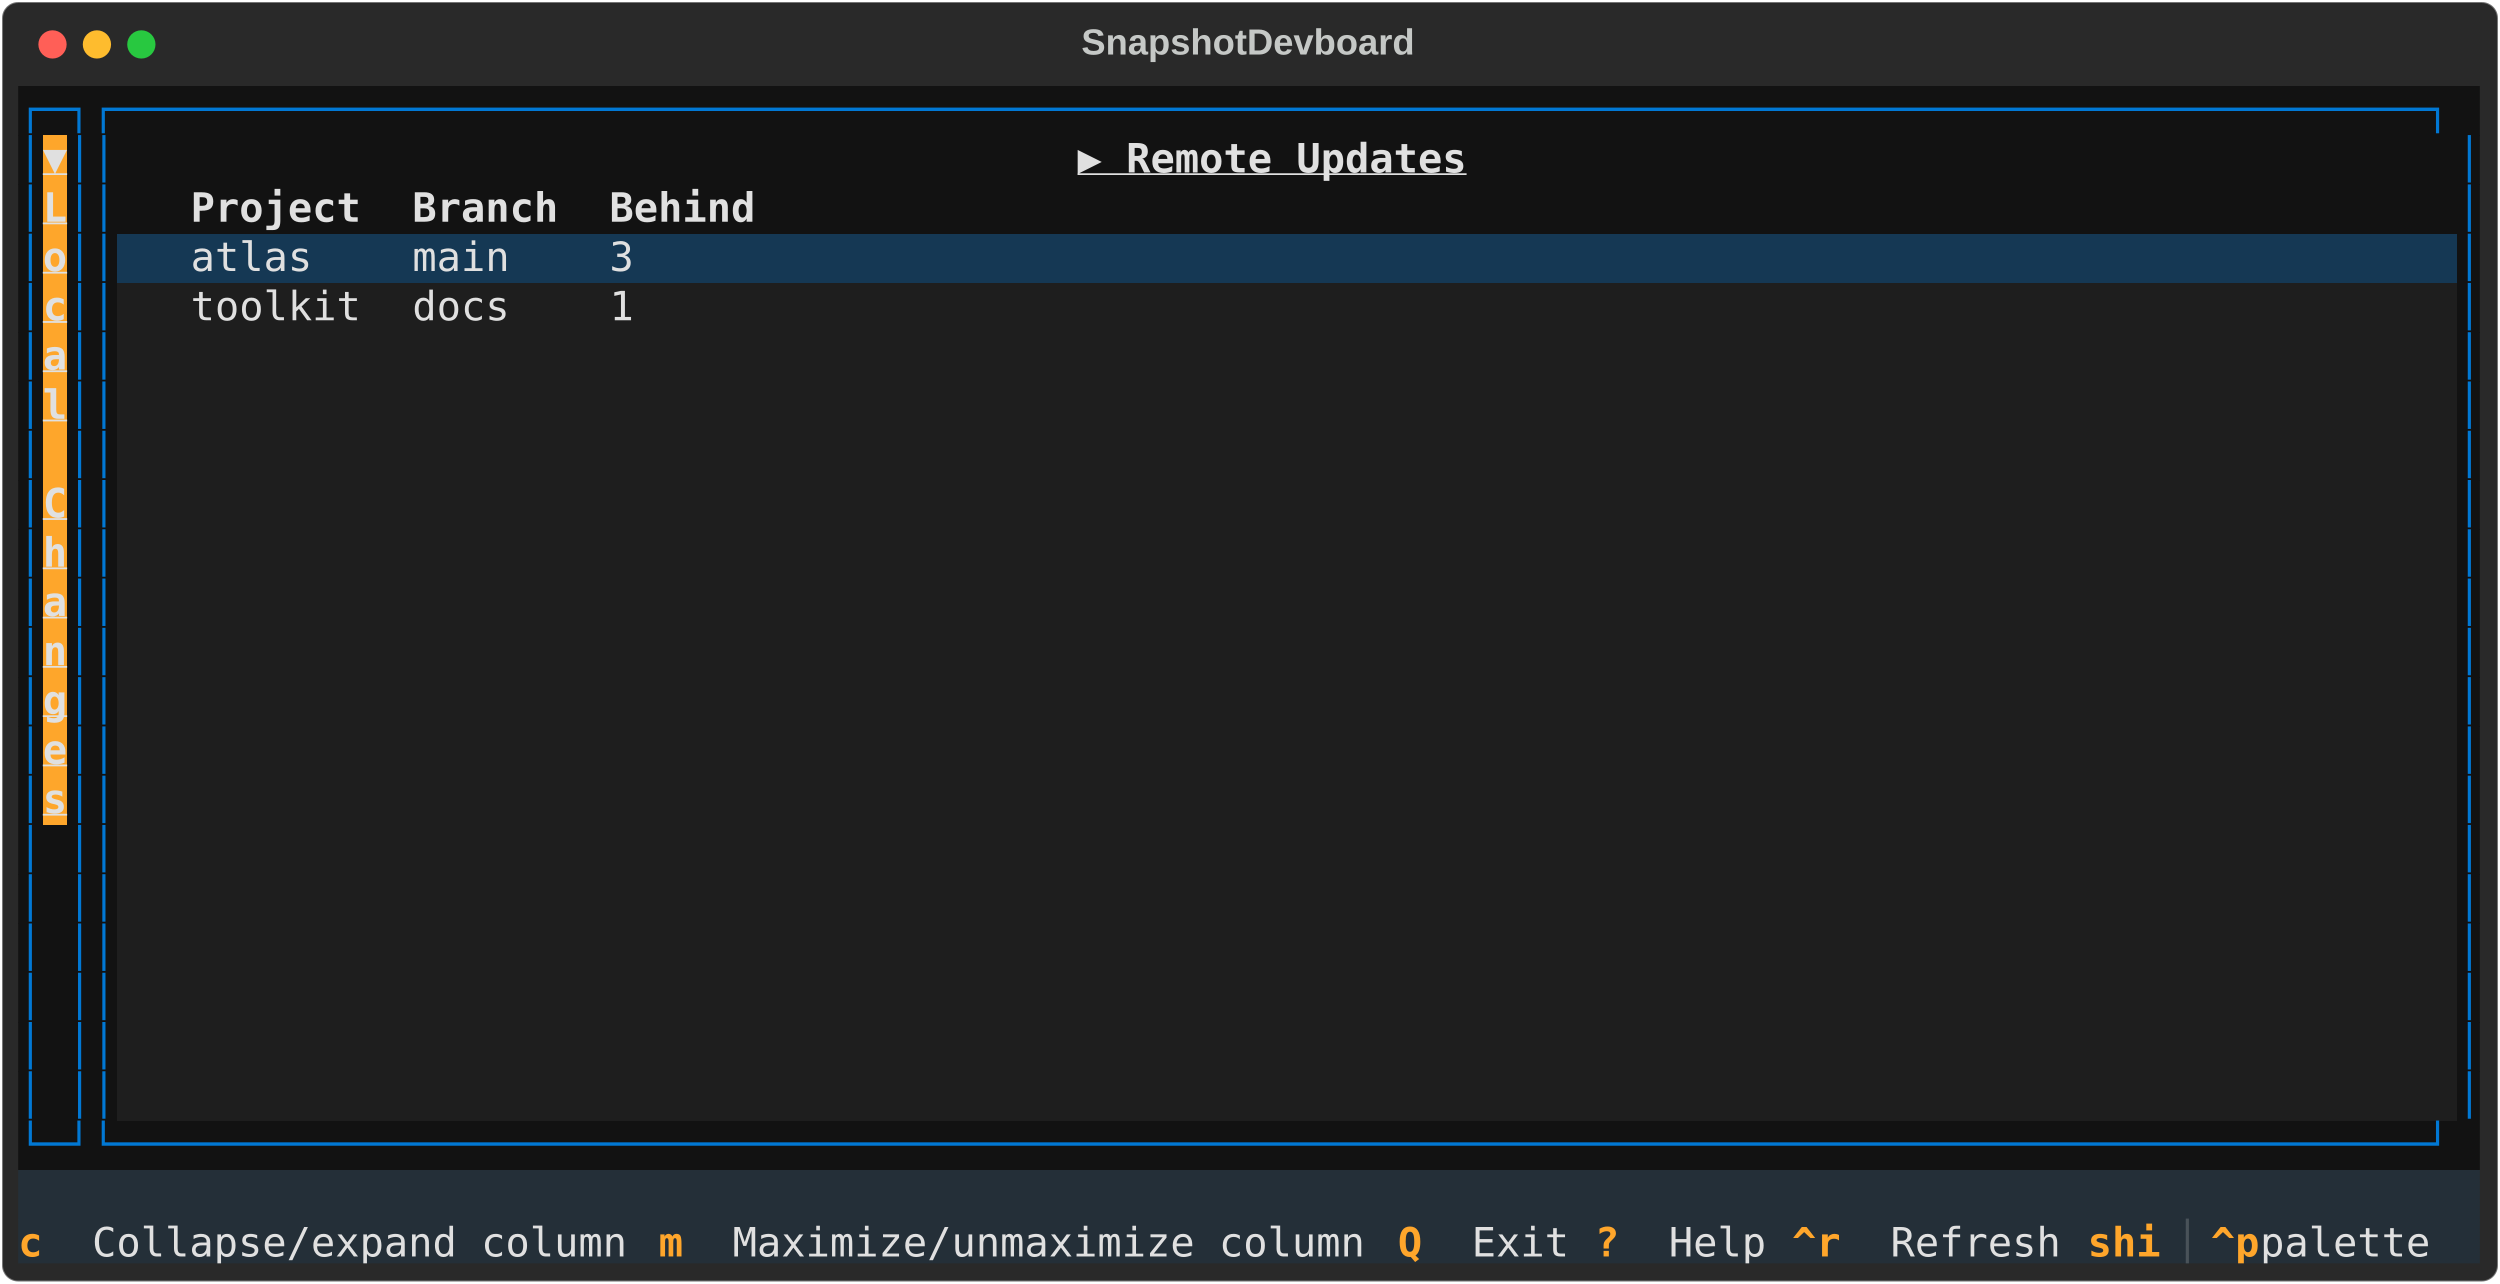
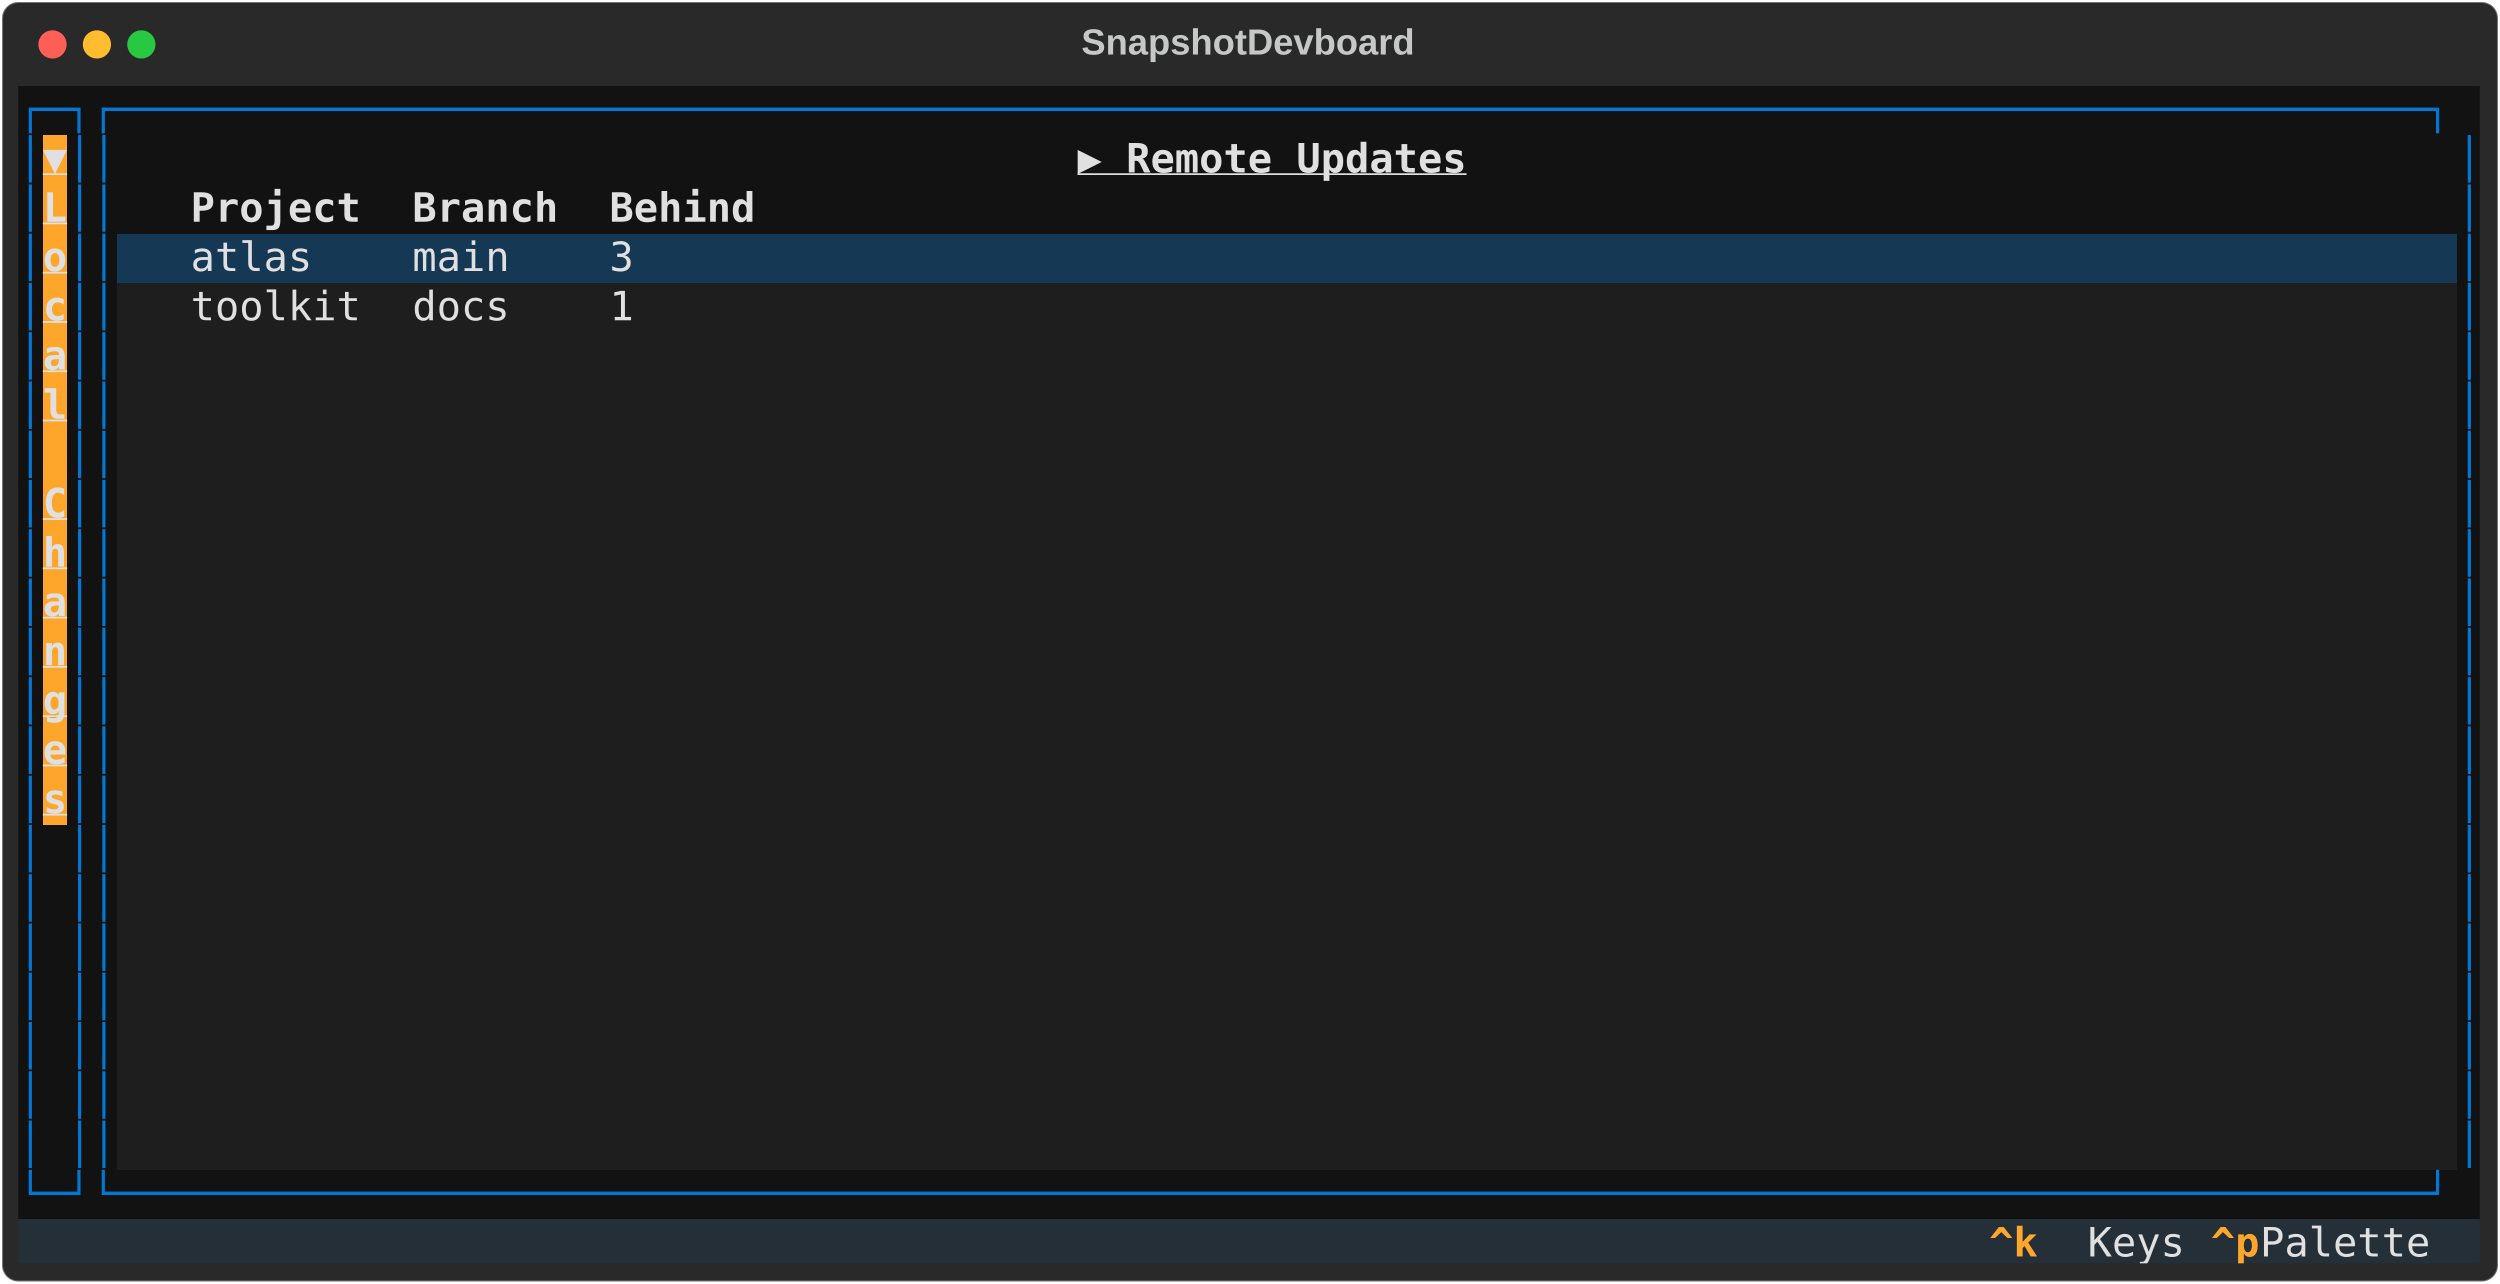
<svg xmlns="http://www.w3.org/2000/svg" class="rich-terminal" viewBox="0 0 1238 635.6">
  <style>

    @font-face {
        font-family: "Fira Code";
        src: local("FiraCode-Regular"),
                url("https://cdnjs.cloudflare.com/ajax/libs/firacode/6.2.0/woff2/FiraCode-Regular.woff2") format("woff2"),
                url("https://cdnjs.cloudflare.com/ajax/libs/firacode/6.2.0/woff/FiraCode-Regular.woff") format("woff");
        font-style: normal;
        font-weight: 400;
    }
    @font-face {
        font-family: "Fira Code";
        src: local("FiraCode-Bold"),
                url("https://cdnjs.cloudflare.com/ajax/libs/firacode/6.2.0/woff2/FiraCode-Bold.woff2") format("woff2"),
                url("https://cdnjs.cloudflare.com/ajax/libs/firacode/6.2.0/woff/FiraCode-Bold.woff") format("woff");
        font-style: bold;
        font-weight: 700;
    }

    .terminal-matrix {
        font-family: Fira Code, monospace;
        font-size: 20px;
        line-height: 24.4px;
        font-variant-east-asian: full-width;
    }

    .terminal-title {
        font-size: 18px;
        font-weight: bold;
        font-family: arial;
    }

    .terminal-r1 { fill: #0178d4 }
.terminal-r2 { fill: #c5c8c6 }
.terminal-r3 { fill: #e0e0e0;font-weight: bold;text-decoration: underline; }
.terminal-r4 { fill: #e0e0e0;font-weight: bold }
.terminal-r5 { fill: #e0e0e0 }
.terminal-r6 { fill: #a7abaf }
.terminal-r7 { fill: #ffa62b;font-weight: bold }
- .terminal-r8 { fill: #495259 }
    </style>
  <defs>
    <clipPath id="terminal-clip-terminal">
      <rect x="0" y="0" width="1219.0" height="584.6" />
    </clipPath>
    <clipPath id="terminal-line-0">
      <rect x="0" y="1.5" width="1220" height="24.65" />
    </clipPath>
    <clipPath id="terminal-line-1">
      <rect x="0" y="25.9" width="1220" height="24.65" />
    </clipPath>
    <clipPath id="terminal-line-2">
      <rect x="0" y="50.3" width="1220" height="24.65" />
    </clipPath>
    <clipPath id="terminal-line-3">
      <rect x="0" y="74.7" width="1220" height="24.65" />
    </clipPath>
    <clipPath id="terminal-line-4">
      <rect x="0" y="99.1" width="1220" height="24.65" />
    </clipPath>
    <clipPath id="terminal-line-5">
      <rect x="0" y="123.5" width="1220" height="24.65" />
    </clipPath>
    <clipPath id="terminal-line-6">
      <rect x="0" y="147.9" width="1220" height="24.65" />
    </clipPath>
    <clipPath id="terminal-line-7">
      <rect x="0" y="172.3" width="1220" height="24.65" />
    </clipPath>
    <clipPath id="terminal-line-8">
      <rect x="0" y="196.7" width="1220" height="24.65" />
    </clipPath>
    <clipPath id="terminal-line-9">
      <rect x="0" y="221.1" width="1220" height="24.65" />
    </clipPath>
    <clipPath id="terminal-line-10">
      <rect x="0" y="245.5" width="1220" height="24.65" />
    </clipPath>
    <clipPath id="terminal-line-11">
      <rect x="0" y="269.9" width="1220" height="24.65" />
    </clipPath>
    <clipPath id="terminal-line-12">
      <rect x="0" y="294.3" width="1220" height="24.65" />
    </clipPath>
    <clipPath id="terminal-line-13">
      <rect x="0" y="318.7" width="1220" height="24.65" />
    </clipPath>
    <clipPath id="terminal-line-14">
      <rect x="0" y="343.1" width="1220" height="24.65" />
    </clipPath>
    <clipPath id="terminal-line-15">
      <rect x="0" y="367.5" width="1220" height="24.65" />
    </clipPath>
    <clipPath id="terminal-line-16">
      <rect x="0" y="391.9" width="1220" height="24.65" />
    </clipPath>
    <clipPath id="terminal-line-17">
      <rect x="0" y="416.3" width="1220" height="24.65" />
    </clipPath>
    <clipPath id="terminal-line-18">
      <rect x="0" y="440.7" width="1220" height="24.65" />
    </clipPath>
    <clipPath id="terminal-line-19">
      <rect x="0" y="465.1" width="1220" height="24.65" />
    </clipPath>
    <clipPath id="terminal-line-20">
      <rect x="0" y="489.5" width="1220" height="24.65" />
    </clipPath>
    <clipPath id="terminal-line-21">
      <rect x="0" y="513.9" width="1220" height="24.65" />
    </clipPath>
    <clipPath id="terminal-line-22">
      <rect x="0" y="538.3" width="1220" height="24.65" />
    </clipPath>
  </defs>
  <rect fill="#292929" stroke="rgba(255,255,255,0.35)" stroke-width="1" x="1" y="1" width="1236" height="633.6" rx="8" />
  <text class="terminal-title" fill="#c5c8c6" text-anchor="middle" x="618" y="27">SnapshotDevboard</text>
  <g transform="translate(26,22)">
    <circle cx="0" cy="0" r="7" fill="#ff5f57" />
    <circle cx="22" cy="0" r="7" fill="#febc2e" />
    <circle cx="44" cy="0" r="7" fill="#28c840" />
  </g>
  <g transform="translate(9, 41)" clip-path="url(#terminal-clip-terminal)">
    <rect fill="#121212" x="0" y="1.5" width="1220" height="24.65" shape-rendering="crispEdges" />
    <rect fill="#121212" x="0" y="25.9" width="12.2" height="24.65" shape-rendering="crispEdges" />
    <rect fill="#fea62b" x="12.2" y="25.9" width="12.2" height="24.65" shape-rendering="crispEdges" />
    <rect fill="#121212" x="24.4" y="25.9" width="24.4" height="24.65" shape-rendering="crispEdges" />
    <rect fill="#121212" x="48.8" y="25.9" width="475.8" height="24.65" shape-rendering="crispEdges" />
    <rect fill="#121212" x="524.6" y="25.9" width="195.2" height="24.65" shape-rendering="crispEdges" />
    <rect fill="#121212" x="719.8" y="25.9" width="488" height="24.65" shape-rendering="crispEdges" />
    <rect fill="#121212" x="1207.8" y="25.9" width="12.2" height="24.65" shape-rendering="crispEdges" />
    <rect fill="#121212" x="0" y="50.3" width="12.2" height="24.65" shape-rendering="crispEdges" />
    <rect fill="#fea62b" x="12.2" y="50.3" width="12.2" height="24.65" shape-rendering="crispEdges" />
    <rect fill="#121212" x="24.4" y="50.3" width="24.4" height="24.65" shape-rendering="crispEdges" />
    <rect fill="#121212" x="48.8" y="50.3" width="36.6" height="24.65" shape-rendering="crispEdges" />
    <rect fill="#121212" x="85.4" y="50.3" width="109.8" height="24.65" shape-rendering="crispEdges" />
    <rect fill="#121212" x="195.2" y="50.3" width="97.6" height="24.65" shape-rendering="crispEdges" />
    <rect fill="#121212" x="292.8" y="50.3" width="97.6" height="24.65" shape-rendering="crispEdges" />
    <rect fill="#121212" x="390.4" y="50.3" width="817.4" height="24.65" shape-rendering="crispEdges" />
    <rect fill="#121212" x="1207.8" y="50.3" width="12.2" height="24.65" shape-rendering="crispEdges" />
    <rect fill="#121212" x="0" y="74.7" width="12.2" height="24.65" shape-rendering="crispEdges" />
    <rect fill="#fea62b" x="12.2" y="74.7" width="12.2" height="24.65" shape-rendering="crispEdges" />
    <rect fill="#121212" x="24.4" y="74.7" width="24.4" height="24.65" shape-rendering="crispEdges" />
    <rect fill="#153854" x="48.8" y="74.7" width="36.6" height="24.65" shape-rendering="crispEdges" />
    <rect fill="#153854" x="85.4" y="74.7" width="109.8" height="24.65" shape-rendering="crispEdges" />
    <rect fill="#153854" x="195.2" y="74.7" width="97.6" height="24.65" shape-rendering="crispEdges" />
    <rect fill="#153854" x="292.8" y="74.7" width="97.6" height="24.65" shape-rendering="crispEdges" />
    <rect fill="#153854" x="390.4" y="74.7" width="817.4" height="24.65" shape-rendering="crispEdges" />
    <rect fill="#121212" x="1207.8" y="74.7" width="12.2" height="24.65" shape-rendering="crispEdges" />
    <rect fill="#121212" x="0" y="99.1" width="12.2" height="24.65" shape-rendering="crispEdges" />
    <rect fill="#fea62b" x="12.2" y="99.1" width="12.2" height="24.65" shape-rendering="crispEdges" />
    <rect fill="#121212" x="24.4" y="99.1" width="24.4" height="24.65" shape-rendering="crispEdges" />
    <rect fill="#1e1e1e" x="48.8" y="99.1" width="36.6" height="24.65" shape-rendering="crispEdges" />
    <rect fill="#1e1e1e" x="85.4" y="99.1" width="109.8" height="24.65" shape-rendering="crispEdges" />
    <rect fill="#1e1e1e" x="195.2" y="99.1" width="97.6" height="24.65" shape-rendering="crispEdges" />
    <rect fill="#1e1e1e" x="292.8" y="99.1" width="97.6" height="24.65" shape-rendering="crispEdges" />
    <rect fill="#1e1e1e" x="390.4" y="99.1" width="817.4" height="24.65" shape-rendering="crispEdges" />
    <rect fill="#121212" x="1207.8" y="99.1" width="12.2" height="24.65" shape-rendering="crispEdges" />
    <rect fill="#121212" x="0" y="123.5" width="12.2" height="24.65" shape-rendering="crispEdges" />
    <rect fill="#fea62b" x="12.2" y="123.5" width="12.2" height="24.65" shape-rendering="crispEdges" />
    <rect fill="#121212" x="24.4" y="123.5" width="24.4" height="24.65" shape-rendering="crispEdges" />
    <rect fill="#1e1e1e" x="48.8" y="123.5" width="1159" height="24.65" shape-rendering="crispEdges" />
    <rect fill="#121212" x="1207.8" y="123.5" width="12.2" height="24.65" shape-rendering="crispEdges" />
    <rect fill="#121212" x="0" y="147.9" width="12.2" height="24.65" shape-rendering="crispEdges" />
    <rect fill="#fea62b" x="12.2" y="147.9" width="12.2" height="24.65" shape-rendering="crispEdges" />
    <rect fill="#121212" x="24.4" y="147.9" width="24.4" height="24.65" shape-rendering="crispEdges" />
    <rect fill="#1e1e1e" x="48.8" y="147.9" width="1159" height="24.65" shape-rendering="crispEdges" />
    <rect fill="#121212" x="1207.8" y="147.9" width="12.2" height="24.65" shape-rendering="crispEdges" />
    <rect fill="#121212" x="0" y="172.3" width="12.2" height="24.65" shape-rendering="crispEdges" />
    <rect fill="#fea62b" x="12.2" y="172.3" width="0" height="24.65" shape-rendering="crispEdges" />
    <rect fill="#fea62b" x="12.2" y="172.3" width="12.2" height="24.65" shape-rendering="crispEdges" />
    <rect fill="#121212" x="24.4" y="172.3" width="24.4" height="24.65" shape-rendering="crispEdges" />
    <rect fill="#1e1e1e" x="48.8" y="172.3" width="1159" height="24.65" shape-rendering="crispEdges" />
    <rect fill="#121212" x="1207.8" y="172.3" width="12.2" height="24.65" shape-rendering="crispEdges" />
    <rect fill="#121212" x="0" y="196.7" width="12.2" height="24.65" shape-rendering="crispEdges" />
    <rect fill="#fea62b" x="12.2" y="196.7" width="12.2" height="24.65" shape-rendering="crispEdges" />
    <rect fill="#121212" x="24.4" y="196.7" width="24.4" height="24.65" shape-rendering="crispEdges" />
    <rect fill="#1e1e1e" x="48.8" y="196.7" width="1159" height="24.65" shape-rendering="crispEdges" />
    <rect fill="#121212" x="1207.8" y="196.7" width="12.2" height="24.65" shape-rendering="crispEdges" />
    <rect fill="#121212" x="0" y="221.1" width="12.2" height="24.65" shape-rendering="crispEdges" />
    <rect fill="#fea62b" x="12.2" y="221.1" width="12.2" height="24.65" shape-rendering="crispEdges" />
    <rect fill="#121212" x="24.4" y="221.1" width="24.4" height="24.65" shape-rendering="crispEdges" />
    <rect fill="#1e1e1e" x="48.8" y="221.1" width="1159" height="24.65" shape-rendering="crispEdges" />
    <rect fill="#121212" x="1207.8" y="221.1" width="12.2" height="24.65" shape-rendering="crispEdges" />
    <rect fill="#121212" x="0" y="245.5" width="12.2" height="24.65" shape-rendering="crispEdges" />
    <rect fill="#fea62b" x="12.2" y="245.5" width="12.2" height="24.65" shape-rendering="crispEdges" />
    <rect fill="#121212" x="24.4" y="245.5" width="24.4" height="24.65" shape-rendering="crispEdges" />
    <rect fill="#1e1e1e" x="48.8" y="245.5" width="1159" height="24.65" shape-rendering="crispEdges" />
    <rect fill="#121212" x="1207.8" y="245.5" width="12.2" height="24.65" shape-rendering="crispEdges" />
    <rect fill="#121212" x="0" y="269.9" width="12.2" height="24.65" shape-rendering="crispEdges" />
    <rect fill="#fea62b" x="12.2" y="269.9" width="12.2" height="24.65" shape-rendering="crispEdges" />
    <rect fill="#121212" x="24.4" y="269.9" width="24.4" height="24.65" shape-rendering="crispEdges" />
    <rect fill="#1e1e1e" x="48.8" y="269.9" width="1159" height="24.65" shape-rendering="crispEdges" />
    <rect fill="#121212" x="1207.8" y="269.9" width="12.2" height="24.65" shape-rendering="crispEdges" />
    <rect fill="#121212" x="0" y="294.3" width="12.2" height="24.65" shape-rendering="crispEdges" />
    <rect fill="#fea62b" x="12.2" y="294.3" width="12.2" height="24.65" shape-rendering="crispEdges" />
    <rect fill="#121212" x="24.4" y="294.3" width="24.4" height="24.65" shape-rendering="crispEdges" />
    <rect fill="#1e1e1e" x="48.8" y="294.3" width="1159" height="24.65" shape-rendering="crispEdges" />
    <rect fill="#121212" x="1207.8" y="294.3" width="12.2" height="24.65" shape-rendering="crispEdges" />
    <rect fill="#121212" x="0" y="318.7" width="12.2" height="24.65" shape-rendering="crispEdges" />
    <rect fill="#fea62b" x="12.2" y="318.7" width="12.2" height="24.65" shape-rendering="crispEdges" />
    <rect fill="#121212" x="24.4" y="318.7" width="24.4" height="24.65" shape-rendering="crispEdges" />
    <rect fill="#1e1e1e" x="48.8" y="318.7" width="1159" height="24.65" shape-rendering="crispEdges" />
    <rect fill="#121212" x="1207.8" y="318.7" width="12.2" height="24.65" shape-rendering="crispEdges" />
    <rect fill="#121212" x="0" y="343.1" width="12.2" height="24.65" shape-rendering="crispEdges" />
    <rect fill="#fea62b" x="12.2" y="343.1" width="12.2" height="24.65" shape-rendering="crispEdges" />
    <rect fill="#121212" x="24.4" y="343.1" width="24.4" height="24.65" shape-rendering="crispEdges" />
    <rect fill="#1e1e1e" x="48.8" y="343.1" width="1159" height="24.65" shape-rendering="crispEdges" />
    <rect fill="#121212" x="1207.8" y="343.1" width="12.2" height="24.65" shape-rendering="crispEdges" />
    <rect fill="#121212" x="0" y="367.5" width="12.2" height="24.65" shape-rendering="crispEdges" />
    <rect fill="#121212" x="12.2" y="367.5" width="12.2" height="24.65" shape-rendering="crispEdges" />
    <rect fill="#121212" x="24.4" y="367.5" width="24.4" height="24.65" shape-rendering="crispEdges" />
    <rect fill="#1e1e1e" x="48.8" y="367.5" width="1159" height="24.65" shape-rendering="crispEdges" />
    <rect fill="#121212" x="1207.8" y="367.5" width="12.2" height="24.65" shape-rendering="crispEdges" />
    <rect fill="#121212" x="0" y="391.9" width="12.2" height="24.65" shape-rendering="crispEdges" />
    <rect fill="#121212" x="12.2" y="391.9" width="12.2" height="24.65" shape-rendering="crispEdges" />
    <rect fill="#121212" x="24.4" y="391.9" width="24.4" height="24.65" shape-rendering="crispEdges" />
    <rect fill="#1e1e1e" x="48.8" y="391.9" width="1159" height="24.65" shape-rendering="crispEdges" />
    <rect fill="#121212" x="1207.8" y="391.9" width="12.2" height="24.65" shape-rendering="crispEdges" />
    <rect fill="#121212" x="0" y="416.3" width="12.2" height="24.65" shape-rendering="crispEdges" />
    <rect fill="#121212" x="12.2" y="416.3" width="12.2" height="24.65" shape-rendering="crispEdges" />
    <rect fill="#121212" x="24.4" y="416.3" width="24.4" height="24.65" shape-rendering="crispEdges" />
    <rect fill="#1e1e1e" x="48.8" y="416.3" width="1159" height="24.65" shape-rendering="crispEdges" />
    <rect fill="#121212" x="1207.8" y="416.3" width="12.2" height="24.65" shape-rendering="crispEdges" />
    <rect fill="#121212" x="0" y="440.7" width="12.2" height="24.65" shape-rendering="crispEdges" />
    <rect fill="#121212" x="12.2" y="440.7" width="12.2" height="24.65" shape-rendering="crispEdges" />
    <rect fill="#121212" x="24.4" y="440.7" width="24.4" height="24.65" shape-rendering="crispEdges" />
    <rect fill="#1e1e1e" x="48.8" y="440.7" width="1159" height="24.65" shape-rendering="crispEdges" />
    <rect fill="#121212" x="1207.8" y="440.7" width="12.2" height="24.65" shape-rendering="crispEdges" />
    <rect fill="#121212" x="0" y="465.1" width="12.2" height="24.65" shape-rendering="crispEdges" />
    <rect fill="#121212" x="12.2" y="465.1" width="12.2" height="24.65" shape-rendering="crispEdges" />
    <rect fill="#121212" x="24.4" y="465.1" width="24.4" height="24.65" shape-rendering="crispEdges" />
    <rect fill="#1e1e1e" x="48.8" y="465.1" width="1159" height="24.65" shape-rendering="crispEdges" />
    <rect fill="#121212" x="1207.8" y="465.1" width="12.2" height="24.65" shape-rendering="crispEdges" />
    <rect fill="#121212" x="0" y="489.5" width="12.2" height="24.65" shape-rendering="crispEdges" />
    <rect fill="#121212" x="12.2" y="489.5" width="12.2" height="24.65" shape-rendering="crispEdges" />
    <rect fill="#121212" x="24.4" y="489.5" width="24.4" height="24.65" shape-rendering="crispEdges" />
    <rect fill="#1e1e1e" x="48.8" y="489.5" width="1159" height="24.65" shape-rendering="crispEdges" />
    <rect fill="#121212" x="1207.8" y="489.5" width="12.2" height="24.65" shape-rendering="crispEdges" />
-     <rect fill="#121212" x="0" y="513.9" width="1220" height="24.65" shape-rendering="crispEdges" />
-     <rect fill="#242f38" x="0" y="538.3" width="12.2" height="24.65" shape-rendering="crispEdges" />
-     <rect fill="#242f38" x="12.2" y="538.3" width="0" height="24.65" shape-rendering="crispEdges" />
-     <rect fill="#242f38" x="12.2" y="538.3" width="1207.8" height="24.65" shape-rendering="crispEdges" />
-     <rect fill="#242f38" x="0" y="562.7" width="36.6" height="24.65" shape-rendering="crispEdges" />
-     <rect fill="#242f38" x="36.6" y="562.7" width="280.6" height="24.65" shape-rendering="crispEdges" />
-     <rect fill="#242f38" x="317.2" y="562.7" width="36.6" height="24.65" shape-rendering="crispEdges" />
-     <rect fill="#242f38" x="353.8" y="562.7" width="329.4" height="24.65" shape-rendering="crispEdges" />
-     <rect fill="#242f38" x="683.2" y="562.7" width="36.6" height="24.65" shape-rendering="crispEdges" />
-     <rect fill="#242f38" x="719.8" y="562.7" width="61" height="24.65" shape-rendering="crispEdges" />
-     <rect fill="#242f38" x="780.8" y="562.7" width="36.6" height="24.65" shape-rendering="crispEdges" />
-     <rect fill="#242f38" x="817.4" y="562.7" width="61" height="24.65" shape-rendering="crispEdges" />
-     <rect fill="#242f38" x="878.4" y="562.7" width="48.8" height="24.65" shape-rendering="crispEdges" />
-     <rect fill="#242f38" x="927.2" y="562.7" width="97.6" height="24.65" shape-rendering="crispEdges" />
-     <rect fill="#242f38" x="1024.8" y="562.7" width="48.8" height="24.65" shape-rendering="crispEdges" />
-     <rect fill="#242f38" x="1073.6" y="562.7" width="12.2" height="24.65" shape-rendering="crispEdges" />
+     <rect fill="#121212" x="0" y="513.9" width="12.2" height="24.65" shape-rendering="crispEdges" />
+     <rect fill="#121212" x="12.2" y="513.9" width="12.2" height="24.65" shape-rendering="crispEdges" />
+     <rect fill="#121212" x="24.4" y="513.9" width="24.4" height="24.65" shape-rendering="crispEdges" />
+     <rect fill="#1e1e1e" x="48.8" y="513.9" width="1159" height="24.65" shape-rendering="crispEdges" />
+     <rect fill="#121212" x="1207.8" y="513.9" width="12.2" height="24.65" shape-rendering="crispEdges" />
+     <rect fill="#121212" x="0" y="538.3" width="1220" height="24.65" shape-rendering="crispEdges" />
+     <rect fill="#242f38" x="0" y="562.7" width="12.2" height="24.65" shape-rendering="crispEdges" />
+     <rect fill="#242f38" x="12.2" y="562.7" width="0" height="24.65" shape-rendering="crispEdges" />
+     <rect fill="#242f38" x="12.2" y="562.7" width="963.8" height="24.65" shape-rendering="crispEdges" />
+     <rect fill="#242f38" x="976" y="562.7" width="48.8" height="24.65" shape-rendering="crispEdges" />
+     <rect fill="#242f38" x="1024.8" y="562.7" width="61" height="24.65" shape-rendering="crispEdges" />
    <rect fill="#242f38" x="1085.8" y="562.7" width="24.4" height="24.65" shape-rendering="crispEdges" />
    <rect fill="#242f38" x="1110.2" y="562.7" width="97.6" height="24.65" shape-rendering="crispEdges" />
    <rect fill="#242f38" x="1207.8" y="562.7" width="12.2" height="24.65" shape-rendering="crispEdges" />
    <g class="terminal-matrix">
      <text class="terminal-r1" x="0" y="20" textLength="1220" clip-path="url(#terminal-line-0)">┌─┐┌───────────────────────────────────────────────────────────────────────────────────────────────┐</text>
      <text class="terminal-r2" x="1220" y="20" textLength="12.2" clip-path="url(#terminal-line-0)">
</text>
      <text class="terminal-r1" x="0" y="44.4" textLength="12.2" clip-path="url(#terminal-line-1)">│</text>
      <text class="terminal-r3" x="12.2" y="44.4" textLength="12.2" clip-path="url(#terminal-line-1)">▼</text>
      <text class="terminal-r1" x="24.4" y="44.4" textLength="24.4" clip-path="url(#terminal-line-1)">││</text>
      <text class="terminal-r3" x="524.6" y="44.4" textLength="195.2" clip-path="url(#terminal-line-1)">▶ Remote Updates</text>
      <text class="terminal-r1" x="1207.8" y="44.4" textLength="12.2" clip-path="url(#terminal-line-1)">│</text>
      <text class="terminal-r2" x="1220" y="44.4" textLength="12.2" clip-path="url(#terminal-line-1)">
</text>
      <text class="terminal-r1" x="0" y="68.8" textLength="12.2" clip-path="url(#terminal-line-2)">│</text>
      <text class="terminal-r3" x="12.2" y="68.8" textLength="12.2" clip-path="url(#terminal-line-2)">L</text>
      <text class="terminal-r1" x="24.4" y="68.8" textLength="24.4" clip-path="url(#terminal-line-2)">││</text>
      <text class="terminal-r4" x="85.4" y="68.8" textLength="109.8" clip-path="url(#terminal-line-2)"> Project </text>
      <text class="terminal-r4" x="195.2" y="68.8" textLength="97.6" clip-path="url(#terminal-line-2)"> Branch </text>
      <text class="terminal-r4" x="292.8" y="68.8" textLength="97.6" clip-path="url(#terminal-line-2)"> Behind </text>
      <text class="terminal-r1" x="1207.8" y="68.8" textLength="12.2" clip-path="url(#terminal-line-2)">│</text>
      <text class="terminal-r2" x="1220" y="68.8" textLength="12.2" clip-path="url(#terminal-line-2)">
</text>
      <text class="terminal-r1" x="0" y="93.2" textLength="12.2" clip-path="url(#terminal-line-3)">│</text>
      <text class="terminal-r3" x="12.2" y="93.2" textLength="12.2" clip-path="url(#terminal-line-3)">o</text>
      <text class="terminal-r1" x="24.4" y="93.2" textLength="24.4" clip-path="url(#terminal-line-3)">││</text>
      <text class="terminal-r5" x="85.4" y="93.2" textLength="109.8" clip-path="url(#terminal-line-3)"> atlas   </text>
      <text class="terminal-r5" x="195.2" y="93.2" textLength="97.6" clip-path="url(#terminal-line-3)"> main   </text>
      <text class="terminal-r5" x="292.8" y="93.2" textLength="97.6" clip-path="url(#terminal-line-3)"> 3      </text>
      <text class="terminal-r1" x="1207.8" y="93.2" textLength="12.2" clip-path="url(#terminal-line-3)">│</text>
      <text class="terminal-r2" x="1220" y="93.2" textLength="12.2" clip-path="url(#terminal-line-3)">
</text>
      <text class="terminal-r1" x="0" y="117.6" textLength="12.2" clip-path="url(#terminal-line-4)">│</text>
      <text class="terminal-r3" x="12.2" y="117.6" textLength="12.2" clip-path="url(#terminal-line-4)">c</text>
      <text class="terminal-r1" x="24.4" y="117.6" textLength="24.4" clip-path="url(#terminal-line-4)">││</text>
      <text class="terminal-r5" x="85.4" y="117.6" textLength="109.8" clip-path="url(#terminal-line-4)"> toolkit </text>
      <text class="terminal-r5" x="195.2" y="117.6" textLength="97.6" clip-path="url(#terminal-line-4)"> docs   </text>
      <text class="terminal-r5" x="292.8" y="117.6" textLength="97.6" clip-path="url(#terminal-line-4)"> 1      </text>
      <text class="terminal-r1" x="1207.8" y="117.6" textLength="12.2" clip-path="url(#terminal-line-4)">│</text>
      <text class="terminal-r2" x="1220" y="117.6" textLength="12.2" clip-path="url(#terminal-line-4)">
</text>
      <text class="terminal-r1" x="0" y="142" textLength="12.2" clip-path="url(#terminal-line-5)">│</text>
      <text class="terminal-r3" x="12.2" y="142" textLength="12.2" clip-path="url(#terminal-line-5)">a</text>
      <text class="terminal-r1" x="24.4" y="142" textLength="24.4" clip-path="url(#terminal-line-5)">││</text>
      <text class="terminal-r1" x="1207.8" y="142" textLength="12.2" clip-path="url(#terminal-line-5)">│</text>
      <text class="terminal-r2" x="1220" y="142" textLength="12.2" clip-path="url(#terminal-line-5)">
</text>
      <text class="terminal-r1" x="0" y="166.4" textLength="12.2" clip-path="url(#terminal-line-6)">│</text>
      <text class="terminal-r3" x="12.2" y="166.4" textLength="12.2" clip-path="url(#terminal-line-6)">l</text>
      <text class="terminal-r1" x="24.4" y="166.4" textLength="24.4" clip-path="url(#terminal-line-6)">││</text>
      <text class="terminal-r1" x="1207.8" y="166.4" textLength="12.2" clip-path="url(#terminal-line-6)">│</text>
      <text class="terminal-r2" x="1220" y="166.4" textLength="12.2" clip-path="url(#terminal-line-6)">
</text>
      <text class="terminal-r1" x="0" y="190.8" textLength="12.2" clip-path="url(#terminal-line-7)">│</text>
      <text class="terminal-r1" x="24.4" y="190.8" textLength="24.4" clip-path="url(#terminal-line-7)">││</text>
      <text class="terminal-r1" x="1207.8" y="190.8" textLength="12.2" clip-path="url(#terminal-line-7)">│</text>
      <text class="terminal-r2" x="1220" y="190.8" textLength="12.2" clip-path="url(#terminal-line-7)">
</text>
      <text class="terminal-r1" x="0" y="215.2" textLength="12.2" clip-path="url(#terminal-line-8)">│</text>
      <text class="terminal-r3" x="12.2" y="215.2" textLength="12.2" clip-path="url(#terminal-line-8)">C</text>
      <text class="terminal-r1" x="24.4" y="215.2" textLength="24.4" clip-path="url(#terminal-line-8)">││</text>
      <text class="terminal-r1" x="1207.8" y="215.2" textLength="12.2" clip-path="url(#terminal-line-8)">│</text>
      <text class="terminal-r2" x="1220" y="215.2" textLength="12.2" clip-path="url(#terminal-line-8)">
</text>
      <text class="terminal-r1" x="0" y="239.6" textLength="12.2" clip-path="url(#terminal-line-9)">│</text>
      <text class="terminal-r3" x="12.2" y="239.6" textLength="12.2" clip-path="url(#terminal-line-9)">h</text>
      <text class="terminal-r1" x="24.4" y="239.6" textLength="24.4" clip-path="url(#terminal-line-9)">││</text>
      <text class="terminal-r1" x="1207.8" y="239.6" textLength="12.2" clip-path="url(#terminal-line-9)">│</text>
      <text class="terminal-r2" x="1220" y="239.6" textLength="12.2" clip-path="url(#terminal-line-9)">
</text>
      <text class="terminal-r1" x="0" y="264" textLength="12.2" clip-path="url(#terminal-line-10)">│</text>
      <text class="terminal-r3" x="12.2" y="264" textLength="12.2" clip-path="url(#terminal-line-10)">a</text>
      <text class="terminal-r1" x="24.4" y="264" textLength="24.4" clip-path="url(#terminal-line-10)">││</text>
      <text class="terminal-r1" x="1207.8" y="264" textLength="12.2" clip-path="url(#terminal-line-10)">│</text>
      <text class="terminal-r2" x="1220" y="264" textLength="12.2" clip-path="url(#terminal-line-10)">
</text>
      <text class="terminal-r1" x="0" y="288.4" textLength="12.2" clip-path="url(#terminal-line-11)">│</text>
      <text class="terminal-r3" x="12.2" y="288.4" textLength="12.2" clip-path="url(#terminal-line-11)">n</text>
      <text class="terminal-r1" x="24.4" y="288.4" textLength="24.4" clip-path="url(#terminal-line-11)">││</text>
      <text class="terminal-r1" x="1207.8" y="288.4" textLength="12.2" clip-path="url(#terminal-line-11)">│</text>
      <text class="terminal-r2" x="1220" y="288.4" textLength="12.2" clip-path="url(#terminal-line-11)">
</text>
      <text class="terminal-r1" x="0" y="312.8" textLength="12.2" clip-path="url(#terminal-line-12)">│</text>
      <text class="terminal-r3" x="12.2" y="312.8" textLength="12.2" clip-path="url(#terminal-line-12)">g</text>
      <text class="terminal-r1" x="24.4" y="312.8" textLength="24.4" clip-path="url(#terminal-line-12)">││</text>
      <text class="terminal-r1" x="1207.8" y="312.8" textLength="12.2" clip-path="url(#terminal-line-12)">│</text>
      <text class="terminal-r2" x="1220" y="312.8" textLength="12.2" clip-path="url(#terminal-line-12)">
</text>
      <text class="terminal-r1" x="0" y="337.2" textLength="12.2" clip-path="url(#terminal-line-13)">│</text>
      <text class="terminal-r3" x="12.2" y="337.2" textLength="12.2" clip-path="url(#terminal-line-13)">e</text>
      <text class="terminal-r1" x="24.4" y="337.2" textLength="24.4" clip-path="url(#terminal-line-13)">││</text>
      <text class="terminal-r1" x="1207.8" y="337.2" textLength="12.2" clip-path="url(#terminal-line-13)">│</text>
      <text class="terminal-r2" x="1220" y="337.2" textLength="12.2" clip-path="url(#terminal-line-13)">
</text>
      <text class="terminal-r1" x="0" y="361.6" textLength="12.2" clip-path="url(#terminal-line-14)">│</text>
      <text class="terminal-r3" x="12.2" y="361.6" textLength="12.2" clip-path="url(#terminal-line-14)">s</text>
      <text class="terminal-r1" x="24.4" y="361.6" textLength="24.4" clip-path="url(#terminal-line-14)">││</text>
      <text class="terminal-r1" x="1207.8" y="361.6" textLength="12.2" clip-path="url(#terminal-line-14)">│</text>
      <text class="terminal-r2" x="1220" y="361.6" textLength="12.2" clip-path="url(#terminal-line-14)">
</text>
      <text class="terminal-r1" x="0" y="386" textLength="12.2" clip-path="url(#terminal-line-15)">│</text>
      <text class="terminal-r1" x="24.4" y="386" textLength="24.4" clip-path="url(#terminal-line-15)">││</text>
      <text class="terminal-r1" x="1207.8" y="386" textLength="12.2" clip-path="url(#terminal-line-15)">│</text>
      <text class="terminal-r2" x="1220" y="386" textLength="12.2" clip-path="url(#terminal-line-15)">
</text>
      <text class="terminal-r1" x="0" y="410.4" textLength="12.2" clip-path="url(#terminal-line-16)">│</text>
      <text class="terminal-r1" x="24.4" y="410.4" textLength="24.4" clip-path="url(#terminal-line-16)">││</text>
      <text class="terminal-r1" x="1207.8" y="410.4" textLength="12.2" clip-path="url(#terminal-line-16)">│</text>
      <text class="terminal-r2" x="1220" y="410.4" textLength="12.2" clip-path="url(#terminal-line-16)">
</text>
      <text class="terminal-r1" x="0" y="434.8" textLength="12.2" clip-path="url(#terminal-line-17)">│</text>
      <text class="terminal-r1" x="24.4" y="434.8" textLength="24.4" clip-path="url(#terminal-line-17)">││</text>
      <text class="terminal-r1" x="1207.8" y="434.8" textLength="12.2" clip-path="url(#terminal-line-17)">│</text>
      <text class="terminal-r2" x="1220" y="434.8" textLength="12.2" clip-path="url(#terminal-line-17)">
</text>
      <text class="terminal-r1" x="0" y="459.2" textLength="12.2" clip-path="url(#terminal-line-18)">│</text>
      <text class="terminal-r1" x="24.4" y="459.2" textLength="24.4" clip-path="url(#terminal-line-18)">││</text>
      <text class="terminal-r1" x="1207.8" y="459.2" textLength="12.2" clip-path="url(#terminal-line-18)">│</text>
      <text class="terminal-r2" x="1220" y="459.2" textLength="12.2" clip-path="url(#terminal-line-18)">
</text>
      <text class="terminal-r1" x="0" y="483.6" textLength="12.2" clip-path="url(#terminal-line-19)">│</text>
      <text class="terminal-r1" x="24.4" y="483.6" textLength="24.4" clip-path="url(#terminal-line-19)">││</text>
      <text class="terminal-r1" x="1207.8" y="483.6" textLength="12.2" clip-path="url(#terminal-line-19)">│</text>
      <text class="terminal-r2" x="1220" y="483.6" textLength="12.2" clip-path="url(#terminal-line-19)">
</text>
      <text class="terminal-r1" x="0" y="508" textLength="12.2" clip-path="url(#terminal-line-20)">│</text>
      <text class="terminal-r1" x="24.4" y="508" textLength="24.4" clip-path="url(#terminal-line-20)">││</text>
      <text class="terminal-r1" x="1207.8" y="508" textLength="12.2" clip-path="url(#terminal-line-20)">│</text>
      <text class="terminal-r2" x="1220" y="508" textLength="12.2" clip-path="url(#terminal-line-20)">
</text>
-       <text class="terminal-r1" x="0" y="532.4" textLength="1220" clip-path="url(#terminal-line-21)">└─┘└───────────────────────────────────────────────────────────────────────────────────────────────┘</text>
+       <text class="terminal-r1" x="0" y="532.4" textLength="12.2" clip-path="url(#terminal-line-21)">│</text>
+       <text class="terminal-r1" x="24.4" y="532.4" textLength="24.4" clip-path="url(#terminal-line-21)">││</text>
+       <text class="terminal-r1" x="1207.8" y="532.4" textLength="12.2" clip-path="url(#terminal-line-21)">│</text>
      <text class="terminal-r2" x="1220" y="532.4" textLength="12.2" clip-path="url(#terminal-line-21)">
</text>
+       <text class="terminal-r1" x="0" y="556.8" textLength="1220" clip-path="url(#terminal-line-22)">└─┘└───────────────────────────────────────────────────────────────────────────────────────────────┘</text>
      <text class="terminal-r2" x="1220" y="556.8" textLength="12.2" clip-path="url(#terminal-line-22)">
</text>
-       <text class="terminal-r7" x="0" y="581.2" textLength="36.6" clip-path="url(#terminal-line-23)"> c </text>
-       <text class="terminal-r5" x="36.6" y="581.2" textLength="280.6" clip-path="url(#terminal-line-23)">Collapse/expand column </text>
-       <text class="terminal-r7" x="317.2" y="581.2" textLength="36.6" clip-path="url(#terminal-line-23)"> m </text>
-       <text class="terminal-r5" x="353.8" y="581.2" textLength="329.4" clip-path="url(#terminal-line-23)">Maximize/unmaximize column </text>
-       <text class="terminal-r7" x="683.2" y="581.2" textLength="36.6" clip-path="url(#terminal-line-23)"> Q </text>
-       <text class="terminal-r5" x="719.8" y="581.2" textLength="61" clip-path="url(#terminal-line-23)">Exit </text>
-       <text class="terminal-r7" x="780.8" y="581.2" textLength="36.6" clip-path="url(#terminal-line-23)"> ? </text>
-       <text class="terminal-r5" x="817.4" y="581.2" textLength="61" clip-path="url(#terminal-line-23)">Help </text>
-       <text class="terminal-r7" x="878.4" y="581.2" textLength="48.8" clip-path="url(#terminal-line-23)"> ^r </text>
-       <text class="terminal-r5" x="927.2" y="581.2" textLength="97.6" clip-path="url(#terminal-line-23)">Refresh </text>
-       <text class="terminal-r7" x="1024.8" y="581.2" textLength="48.8" clip-path="url(#terminal-line-23)"> shi</text>
-       <text class="terminal-r8" x="1073.6" y="581.2" textLength="12.2" clip-path="url(#terminal-line-23)">▏</text>
+       <text class="terminal-r7" x="976" y="581.2" textLength="48.8" clip-path="url(#terminal-line-23)"> ^k </text>
+       <text class="terminal-r5" x="1024.8" y="581.2" textLength="61" clip-path="url(#terminal-line-23)">Keys </text>
      <text class="terminal-r7" x="1085.8" y="581.2" textLength="24.4" clip-path="url(#terminal-line-23)">^p</text>
-       <text class="terminal-r5" x="1110.2" y="581.2" textLength="97.6" clip-path="url(#terminal-line-23)"> palette</text>
+       <text class="terminal-r5" x="1110.2" y="581.2" textLength="97.6" clip-path="url(#terminal-line-23)"> Palette</text>
    </g>
  </g>
</svg>
